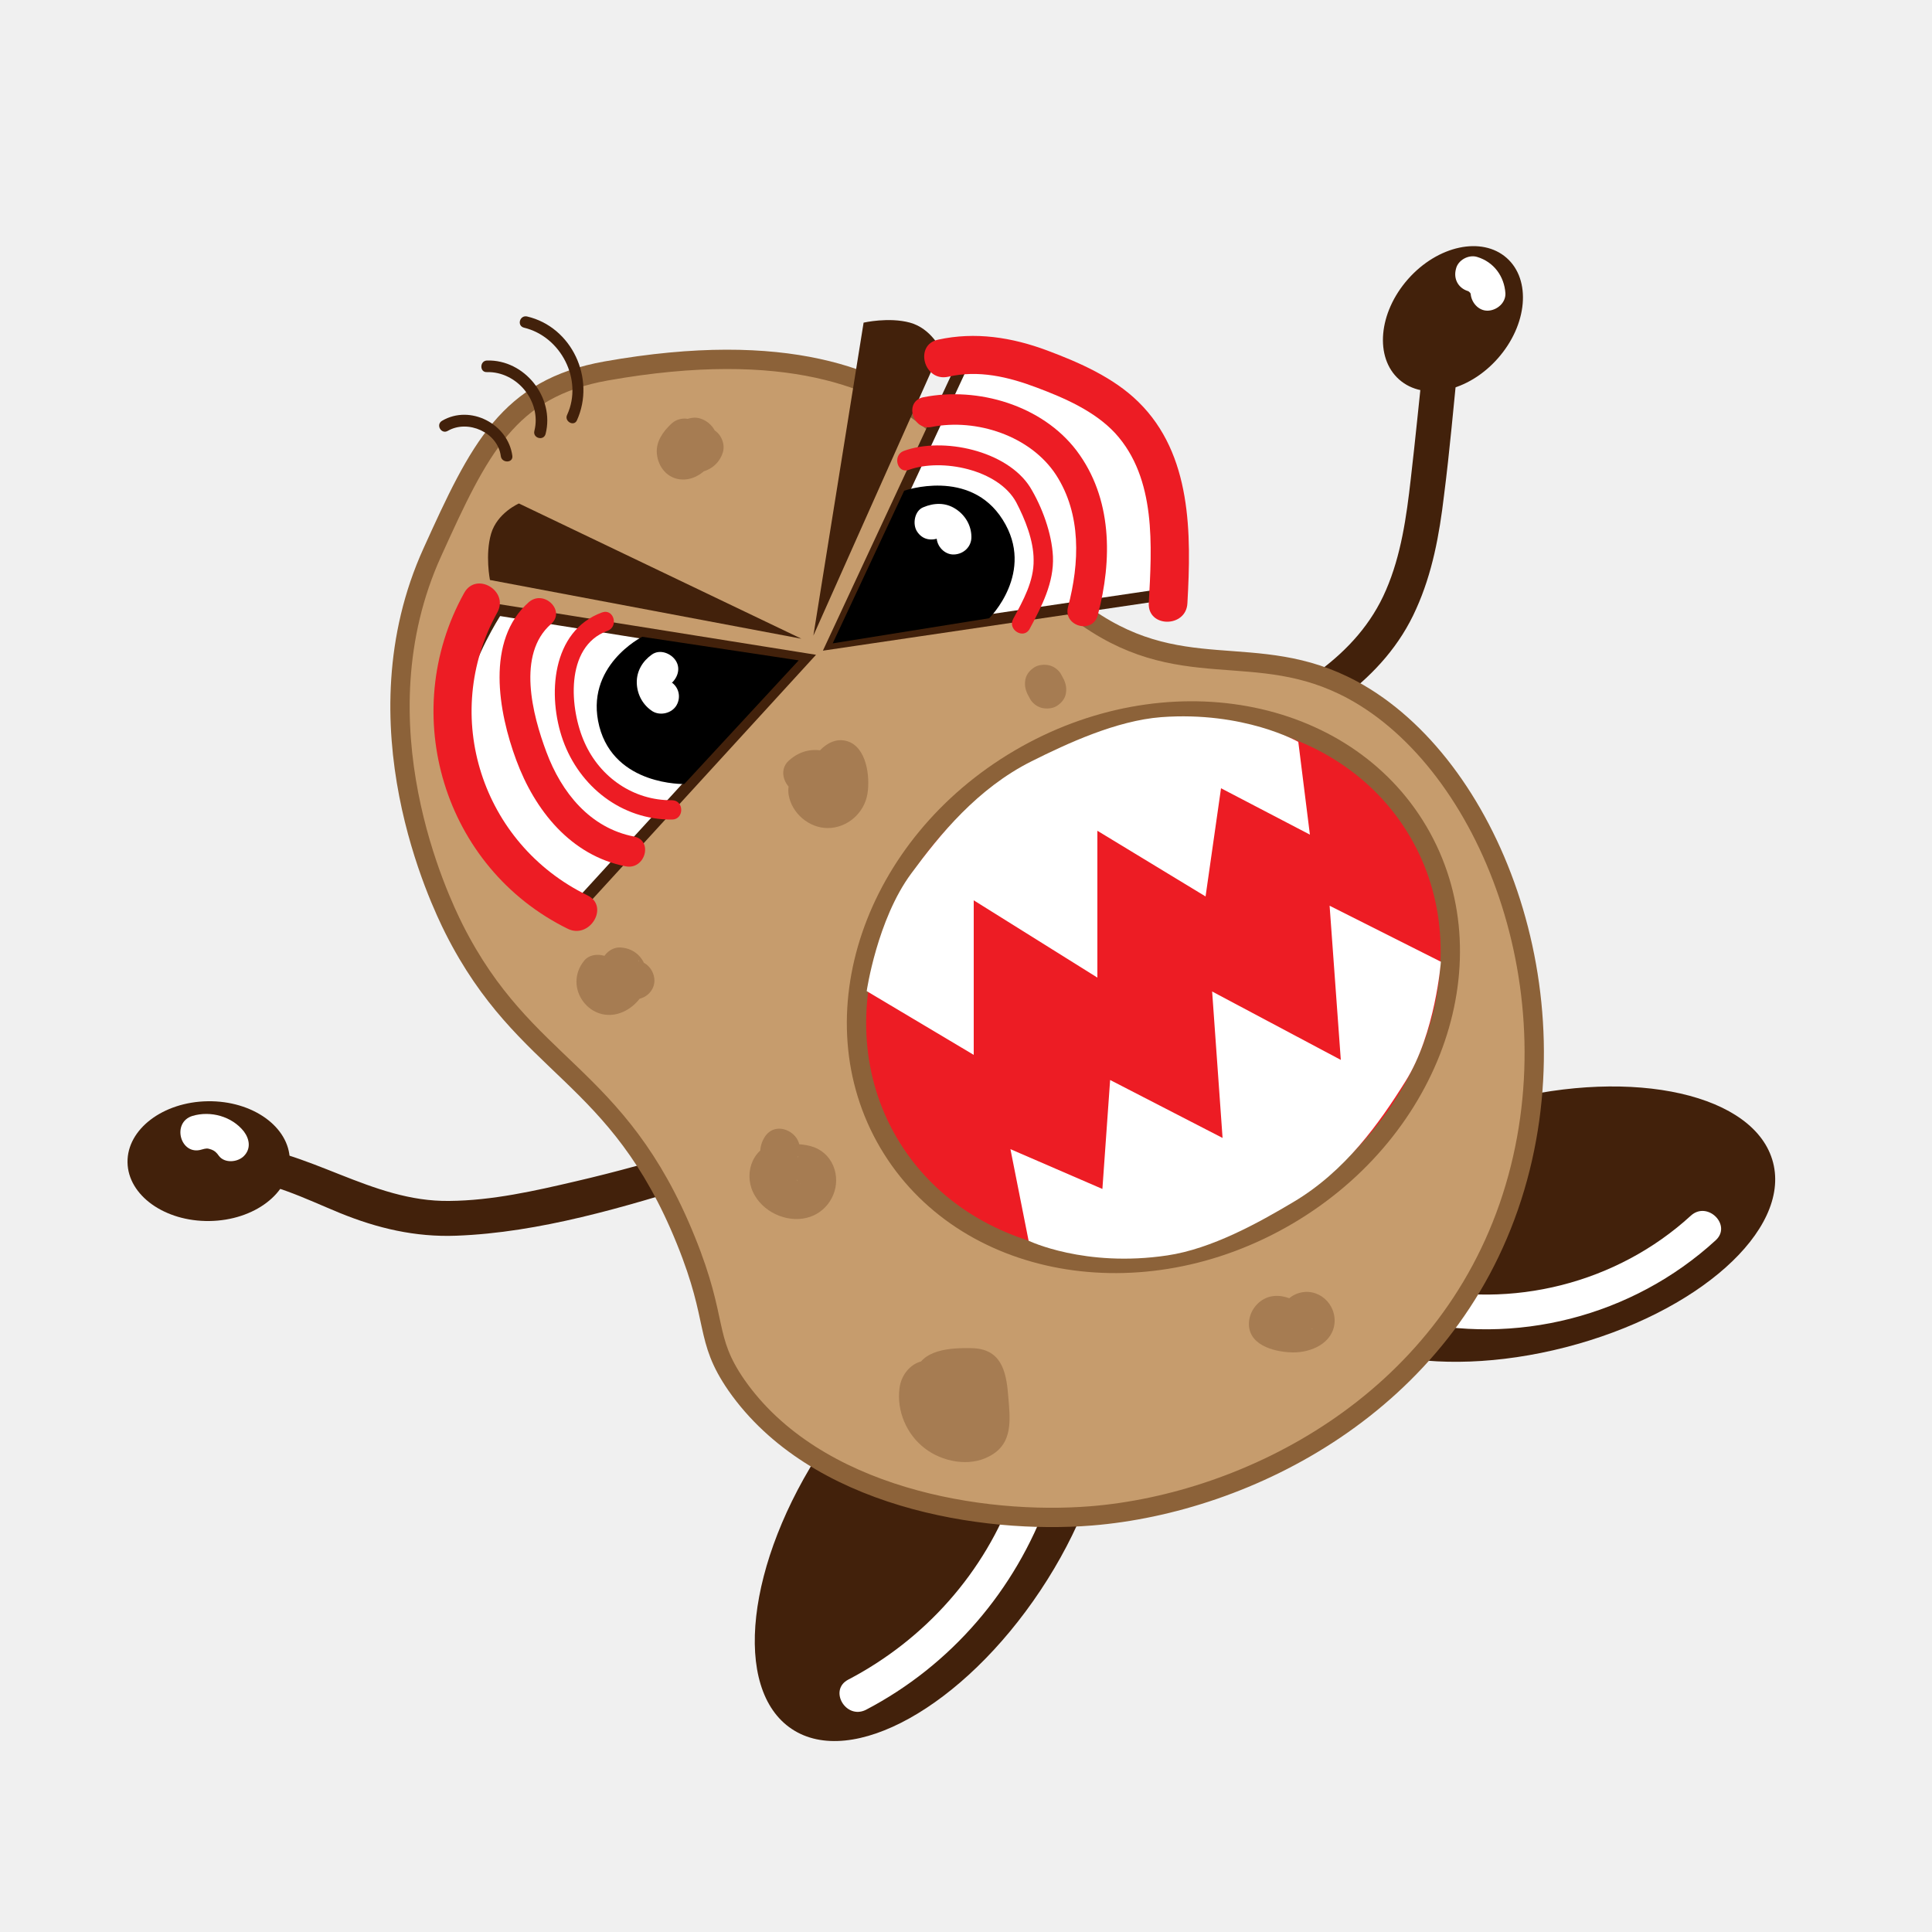
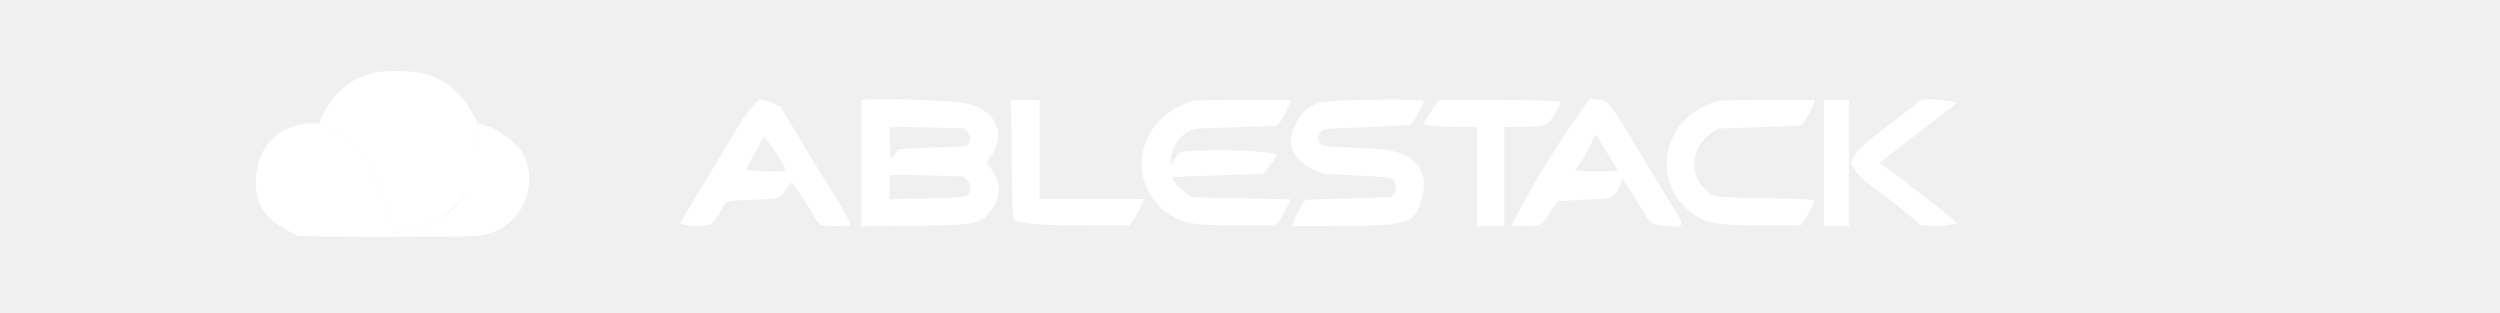
- <svg xmlns="http://www.w3.org/2000/svg" version="1.1" id="Layer_1" x="0px" y="0px" viewBox="0 0 500 500" style="enable-background:new 0 0 500 500;" xml:space="preserve">
-   <style type="text/css">
- 	.st0{display:none;}
- 	.st1{display:inline;fill:#ED1C24;}
- 	.st2{fill:#42210B;}
- 	.st3{fill:#FFFFFF;}
- 	.st4{fill:#C69C6D;stroke:#8C6239;stroke-width:5;stroke-miterlimit:10;}
- 	.st5{fill:#FFFFFF;stroke:#42210B;stroke-width:3;stroke-miterlimit:10;}
- 	.st6{fill:#ED1C24;stroke:#8C6239;stroke-width:5;stroke-miterlimit:10;}
- 	.st7{fill:#A67C52;}
- 	.st8{fill:#ED1C24;}
- </style>
-   <g class="st0">
-     <path class="st1" d="M319.8,169.3c1.5-14.2,13.7-27.2,29.9-31.9c-13.1,1.5-27.3-1.7-36-10c-8.7-8.3-10-21.9-1.4-30.1   c-12,6.7-28.1,8.1-41.4,3.4c-13.3-4.6-23.5-15.1-26.2-26.9c-2-8.8,0-17.9,2-26.7c-6.2,9.4-17.6,17.3-30.5,17.3   c-12.9,0.1-25.7-10.2-22.9-20.7c-5.5,7.8-11.4,15.9-21,20.2c-9.5,4.3-23.7,2.7-28.2-5.5c-1.6,10.8-7.5,22-19.1,27   c-9,3.9-21.5,2.2-28-3.8c5.7,11.4,4.3,25.3-4.1,35.6c-9.9,12.2-29.1,18.6-46.4,15.6c14.7,7.2,28.5,17.7,32.1,31.5   c3.7,13.8-7.1,30.7-24.1,31.7c13.6,3.1,28,7.4,35.6,17.2c7.6,9.8,2.9,26.4-11.1,28c12.8-2.6,27.4,3.9,31.9,14.2   c4.1,9.5-0.9,20.9-10.9,26.5c18.6-8.9,41-17.1,59.6-8.8c13.9,6.2,20.8,21.6,15.1,33.8c10.4-10.6,23-21.3,39.2-23.5   c12.8-1.8,27.5,4.6,31.9,14.1c-0.3-12.7,6.1-25.5,17.5-34c13.8-10.3,34.4-14,52-9.2c-11.1-7.8-14.9-22-8.9-33   c6-11,21.3-18,35.7-16.2C327.5,198.1,318.3,183.5,319.8,169.3z" />
-   </g>
-   <g>
-     <g>
-       <g>
-         <path class="st2" d="M179.7,297.3c-10.1,3.2-20.3,6-30.6,8.4c-10.7,2.5-21.7,5-32.8,5.1C96,311.1,79.9,297.2,60,296.1     c-5.8-0.3-5.8,8.7,0,9c9.9,0.5,18.9,5.1,27.9,8.8c9.8,4,19.6,6.3,30.2,5.9c21.5-0.8,43.5-7.4,64-13.8     C187.6,304.3,185.2,295.6,179.7,297.3L179.7,297.3z" />
-       </g>
-     </g>
-     <g>
-       <g>
-         <path class="st2" d="M322.2,194.8c17.9-8,36-18.5,44.3-37.2c4.2-9.3,6-19.2,7.2-29.3c1.5-11.7,2.5-23.4,3.7-35.2     c0.6-5.8-8.4-5.7-9,0c-1.1,10.3-2.1,20.6-3.3,30.9c-1.1,9.7-2.5,19.7-6.4,28.7c-7.5,17.5-24.6,26.8-41.2,34.2     C312.4,189.4,316.9,197.2,322.2,194.8L322.2,194.8z" />
-       </g>
-     </g>
-     <g>
-       <ellipse transform="matrix(0.5541 -0.8324 0.8324 0.5541 -219.4917 376.0051)" class="st2" cx="241.2" cy="392.9" rx="65.5" ry="33.7" />
-     </g>
-     <g>
-       <g>
-         <path class="st3" d="M224.1,442.5c22-11.5,38.7-31,47.1-54.3c2-5.5-6.7-7.8-8.7-2.4c-7.6,21.1-23.1,38.5-43,48.9     C214.4,437.4,218.9,445.1,224.1,442.5L224.1,442.5z" />
-       </g>
-     </g>
-     <g>
-       <ellipse transform="matrix(0.9684 -0.2494 0.2494 0.9684 -66.4734 109.0276)" class="st2" cx="397" cy="316.8" rx="63.9" ry="32.9" />
-     </g>
-     <g>
-       <g>
-         <path class="st3" d="M363.8,341.5c28.3,7,58.7-0.8,80.2-20.5c4.3-3.9-2.1-10.3-6.4-6.4c-19.1,17.5-46.4,24.4-71.5,18.2     C360.5,331.5,358.1,340.1,363.8,341.5L363.8,341.5z" />
-       </g>
-     </g>
-     <path class="st4" d="M156.9,96c-25.4,4.5-32.9,20.2-45,46.9c-20.2,44.4,2,90.3,5.6,97.5c18.4,36.5,42.3,36.8,60,80.6   c8.6,21.2,4.6,25.2,13.1,37.5c20.4,29.2,63.7,36.1,91.9,33.8c40.3-3.3,91.5-28.8,108.8-82.5c17.1-53.2-6-112.1-41.2-131.2   c-25.3-13.7-44.9-0.5-71.2-20.6c-21.6-16.5-18.4-33.1-37.5-48.8C227.9,98.1,203.7,87.7,156.9,96z" />
-     <ellipse transform="matrix(0.6622 -0.7494 0.7494 0.6622 65.2068 309.6339)" class="st2" cx="376" cy="82.5" rx="21" ry="15.5" />
-     <g>
-       <g>
-         <path class="st3" d="M379.8,75.3c0.8,0.2-0.6-0.4-0.1-0.1c0.2,0.1,0.3,0.2,0.5,0.3c0.4,0.2-0.6-0.7-0.1-0.1     c0.1,0.1,0.7,0.8,0.2,0.2c-0.4-0.5,0,0,0.1,0.1c0.4,0.7,0,0.2,0-0.2c0,0.1,0.1,0.4,0.2,0.5c0.3,0.9-0.1-1,0-0.1     c0.1,2.3,2,4.6,4.5,4.5c2.3-0.1,4.6-2,4.5-4.5c-0.3-4.4-3-8.1-7.3-9.4c-2.2-0.7-5,0.8-5.5,3.1C376.1,72.2,377.4,74.5,379.8,75.3     L379.8,75.3z" />
-       </g>
-     </g>
-     <ellipse transform="matrix(0.9999 -1.433736e-02 1.433736e-02 0.9999 -4.303 0.8051)" class="st2" cx="54" cy="300.5" rx="21" ry="15.5" />
-     <g>
-       <g>
-         <path class="st3" d="M52.2,297.5c1.1-0.3,1.4-0.4,2.5,0c0.8,0.3,1.3,0.7,2,1.7c1.5,1.9,4.8,1.6,6.4,0c1.9-1.9,1.5-4.4,0-6.4     c-3.1-3.9-8.6-5.4-13.3-4C44.3,290.5,46.7,299.2,52.2,297.5L52.2,297.5z" />
-       </g>
-     </g>
-     <g>
-       <g>
-         <path class="st2" d="M149.3,108.8c4.9-10.8-1.3-24.2-12.9-26.9c-1.9-0.4-2.7,2.4-0.8,2.9c9.6,2.3,15.3,13.5,11.2,22.5     C145.9,109,148.5,110.5,149.3,108.8L149.3,108.8z" />
-       </g>
-     </g>
-     <g>
-       <g>
-         <path class="st2" d="M141.2,112.3c2.4-9.4-5.4-19.3-15.2-19c-1.9,0.1-1.9,3.1,0,3c7.8-0.2,14.2,7.6,12.3,15.2     C137.8,113.4,140.7,114.2,141.2,112.3L141.2,112.3z" />
-       </g>
-     </g>
-     <g>
-       <g>
-         <path class="st2" d="M132.6,118c-1.1-8.3-10.9-13.4-18.2-9.1c-1.7,1-0.2,3.6,1.5,2.6c5.2-3,12.9,0.4,13.7,6.5     C129.8,119.9,132.8,119.9,132.6,118L132.6,118z" />
-       </g>
-     </g>
-     <path class="st5" d="M215.5,166.5l34-73c0,0,35,0,46,21c7.5,14.3,8,39,8,39L215.5,166.5z" />
-     <path class="st5" d="M208.2,170.5l-79.5-12.7c0,0-19.6,29-8.4,49.9c7.6,14.2,27.8,28.5,27.8,28.5L208.2,170.5z" />
-     <path class="st2" d="M210.5,164.5l33-74c0,0-2.5-5.5-8-7s-12,0-12,0L210.5,164.5z" />
-     <path class="st2" d="M207.4,165.3l-73.1-35c0,0-5.6,2.4-7.2,7.8c-1.6,5.5-0.3,12-0.3,12L207.4,165.3z" />
-     <path d="M215.5,166.5L234,127c0,0,17-6,25.5,7.5c8.6,13.6-3.5,25.5-3.5,25.5L215.5,166.5z" />
-     <path d="M206.7,170.9l-29.6,32c0,0-18,0.5-22-14.9c-4-15.6,11.1-23.2,11.1-23.2L206.7,170.9z" />
-     <g>
-       <g>
-         <path class="st3" d="M243.4,139.1c-0.6,0.2-0.7,0.3-0.4,0.2c0.3-0.1,0.2-0.1-0.5,0.1c0.7,0-0.3,0-0.4-0.1c0.1,0,0.3,0.1,0.4,0.1     c0.3,0.1,0.2,0-0.4-0.2c0,0,0.6,0.3,0.6,0.3c0.5,0.2-0.9-0.6-0.1-0.1c0.6,0.4-0.3-0.5-0.1-0.1c0.3,0.5-0.3-1-0.1-0.2     c0.2,0.8,0-1,0-0.1c0,2.4,2.1,4.6,4.5,4.5c2.5-0.1,4.5-2,4.5-4.5c0-3-1.6-5.7-4.1-7.3c-2.6-1.7-5.6-1.6-8.4-0.4     c-2.2,0.9-2.8,4.3-1.6,6.2C238.7,139.7,241,140.1,243.4,139.1L243.4,139.1z" />
-       </g>
-     </g>
-     <g>
-       <g>
-         <path class="st3" d="M173.5,176.4c-0.5-0.3-0.1,0,0.2,0.1c-0.7-0.6,0.3,0.5,0.1,0c-0.3-0.5,0.4,0.8,0.1,0.2     c-0.4-0.8,0.2,0.2,0,0.1c0,0,0-0.6,0-0.6c-0.1,0.1-0.1,1,0,0.3c-0.1,0.2-0.1,0.3-0.2,0.5c0.2-0.3,0.2-0.4,0-0.1     c-0.2,0.2-0.2,0.3-0.1,0.1c0.2-0.2,0.1-0.2-0.3,0.2c1.9-1.4,3-4,1.6-6.2c-1.2-1.9-4.1-3.1-6.2-1.6c-2.4,1.7-4,4.3-3.9,7.4     c0.1,3,1.6,5.7,4.1,7.3c2,1.2,5,0.5,6.2-1.6C176.3,180.4,175.7,177.7,173.5,176.4L173.5,176.4z" />
-       </g>
-     </g>
-     <ellipse transform="matrix(0.862 -0.5069 0.5069 0.862 -88.3186 186.5516)" class="st6" cx="298.5" cy="255.5" rx="79.5" ry="68.5" />
-     <g>
-       <g>
-         <path class="st7" d="M173.6,109.8c-2.1,2-3.9,4.6-3.6,7.6c0.3,3.5,2.8,6.6,6.6,6.7c6,0.2,11.5-7.7,8.2-13c-1-1.7-3.1-3.1-5.2-3     c-1.7,0.1-3.1,0.8-4.4,1.9c-2,1.8-2.8,5.2-1.9,7.7c2.4,6.6,11.8,5.9,13.8-0.7c0.7-2.5-0.9-5.6-3.5-6.2c-2.7-0.6-5.4,0.8-6.2,3.5     c0.6-2.1,3.1-2.6,4.6-1c0.8,0.9,1,1.8,0.8,2.8c0.2-0.5,0.1-0.4-0.1,0.3c-0.4,0.7-1,1.2-1.8,1.4c-0.9,0-1.8,0-2.7,0     c-1.8-0.6-2.5-1.6-2.3-3.1c-0.1-0.4-0.1-0.7,0.1-1c0.2-0.3,0.1-0.3-0.1,0.1c0.1-0.1,0.2-0.2,0.3-0.4c-0.2,0.3-0.5,0.5-0.7,0.8     c-0.1,0.1-0.2,0.2-0.3,0.3c-0.3,0.2-0.2,0.2,0.1-0.1c1.3,0.2,2.6,0.4,3.9,0.6c0.2,0.4,0.5,0.9,0.7,1.3c0.2,0.6-0.2,0.9-0.2,1.4     c0,0.4,0.4-0.5-0.1,0.1c0.3-0.4,0.6-0.7,1-1c1.9-1.8,2-5.3,0-7.1C178.7,107.9,175.6,107.8,173.6,109.8L173.6,109.8z" />
-       </g>
-     </g>
-     <g>
-       <g>
-         <path class="st7" d="M151.2,248.6c-5.7,7,1.7,16.9,10,13.3c3.4-1.5,6.3-5,6.3-8.9c0-4.2-2.7-7.6-7-7.8c-3.1-0.1-5.8,3.3-4.8,6.3     c1.2,3.4,3.7,6.1,7.3,7c2.6,0.6,5.4-0.8,6.2-3.5c0.7-2.5-0.9-5.5-3.5-6.2c-1.7-0.4,0,0.1-0.2,0.1c-0.4,0-0.4-0.8-0.1-0.1     c-1.6,2.1-3.2,4.2-4.8,6.3c-2.4-0.1-2.8-1.1-3-2.6c0.1,0.7-0.1,0.2,0.1-0.1c0.7-0.9-0.5,0.5,0,0c-0.5,0.5-0.3,0.1-0.2,0.2     c0.1,0,0.6,0,0.7,0c0.4,0.1,0.5,0.4,0.8,0.6c0.2,0.3,0.2,0.2-0.1-0.2c0.1,0.1,0.1,0.3,0.2,0.4c0,1,0.1,1.1-0.7,2.1     c1.7-2.1,2-5,0-7.1C156.5,246.8,152.9,246.5,151.2,248.6L151.2,248.6z" />
-       </g>
-     </g>
-     <g>
-       <g>
-         <path class="st7" d="M204.1,205.7c0.8,4.8,5.3,8.6,10.1,8.6c5.1,0,9.5-3.9,10.3-8.9c0.7-4.4-0.2-12.1-5.3-13.6     c-2.7-0.8-5.2,0.5-7,2.4c-1.1,1.2-1.5,1.7-3.1,1.2c0.7,2.8,1.5,5.6,2.2,8.4c0.2-0.2-0.5,0.2-0.5,0.2c6.3,1.4,8.9-8.2,2.7-9.6     c-3.5-0.8-6.6,0-9.3,2.4c-3,2.6-1.1,7.2,2.2,8.4c2.6,0.9,5.5,0.8,8-0.2c1.3-0.5,2.4-1.2,3.4-2.1c0.4-0.3,0.7-0.6,1-1     c0.2-0.3,0.4-0.5,0.6-0.7c0.4-0.4,0.3-0.4-0.5,0.3c-0.9,0-1.8,0-2.7,0c0.2,0.1,0.3,0.1,0.5,0.2c-0.7-0.4-1.5-0.9-2.2-1.3     c0.1,0.2,0.3,0.3,0.4,0.5c-0.4-0.7-0.9-1.5-1.3-2.2c0.4,1.2,0.8,2.5,1,3.7c0,0.4,0,0.8,0,1.2c0,0.5-0.5,0.9,0,0.4     c-0.8,0.6-0.9,0.2-1.1-0.9c-0.4-2.7-3.8-4.1-6.2-3.5C204.7,200.3,203.7,203,204.1,205.7L204.1,205.7z" />
-       </g>
-     </g>
-     <g>
-       <g>
-         <path class="st7" d="M265.9,179.6c0.2,0.4,0.5,0.9,0.7,1.3c0.6,1.1,1.8,2,3,2.3c1.2,0.3,2.8,0.2,3.9-0.5c1.1-0.7,2-1.7,2.3-3     c0.3-1.4,0.1-2.6-0.5-3.9c-0.2-0.4-0.5-0.9-0.7-1.3c-0.6-1.1-1.8-2-3-2.3c-1.2-0.3-2.8-0.2-3.9,0.5c-1.1,0.7-2,1.7-2.3,3     C265.1,177.1,265.3,178.3,265.9,179.6L265.9,179.6z" />
-       </g>
-     </g>
-     <g>
-       <g>
-         <path class="st7" d="M200.4,295.8c-6.1,1.6-8.1,8.6-5,13.7c2.8,4.7,9.1,7.2,14.3,5.4c4.9-1.7,7.8-7.1,6.3-12.2     c-0.8-2.7-2.7-4.8-5.3-5.8c-1.4-0.5-2.8-0.7-4.2-0.8c-0.1,0-0.9-0.1-0.9-0.1c0.2-0.4,1.2,2.5,0.9,0.7c0,0.9,0,1.8,0,2.7     c-0.1,0.1-0.1,0.1-0.2,0.2c3.1-5.6-5.5-10.7-8.6-5c-1.7,3-1.1,6.6,1.4,9c1.3,1.2,2.8,2,4.5,2.3c0.8,0.1,1.6,0.2,2.4,0.3     c0.4,0,0.7,0,1.1,0.1c0.2,0.1,0.1,0.1-0.2-0.1c0,0.1-0.6-0.5-0.6-0.5c-0.1-0.1-0.1-0.2,0-0.3c0.1-0.3,0.1-0.1-0.1,0.5     c-0.3-0.1,0.7-0.2-0.3-0.3c-0.9-0.1-1.1-0.6-1.8-0.9c0,0-0.2-0.3-0.3-0.3c0.3,0-0.8,1.2-0.8,1.2     C209.3,303.8,206.6,294.2,200.4,295.8L200.4,295.8z" />
-       </g>
-     </g>
-     <g>
-       <g>
-         <path class="st7" d="M244.8,355.3c-4-6.2-11.2-2.3-12,3.9c-0.8,5.9,1.8,12,6.5,15.6c4.5,3.5,11.5,4.9,16.7,2.1     c6.4-3.3,5.4-9.8,4.9-15.9c-0.5-6.3-1.9-12-9.5-12.1c-5.1-0.1-13.1,0.2-14.5,6.4c-1.2,5.4,2.5,12.8,8.2,13.8     c6.2,1.1,11.2-5.5,7.8-11c-2.2-3.5-8.1-3.1-9.1,1.2c-1.1,4.4,0.5,8,4.1,10.6c5.2,3.8,10.2-4.8,5-8.6c0.2,0.2,0.4,0.5,0.5,0.7     c-3,0.4-6.1,0.8-9.1,1.2c-0.4-0.7,3.4-3.1,2.9-4.8c-0.8-2.6-1.7,1.4-1.9,1.1c0,0.1,5.2-0.1,5.6-0.4c0.7,0.1,0.8-0.1,0.2-0.6     c-0.4-0.7-0.5-0.8-0.4-0.3c-0.2,0.3,0.2,1.9,0.2,2.3c0.2,2,0.3,4,0.5,5.9c0.1,1.6,0.4,1.7-1.1,2c-1.3,0.2-2.9-0.3-4-0.9     c-1.4-0.8-2.5-2-3.1-3.5c-0.3-0.7-0.4-1.3-0.5-2c0-0.3-0.1-0.7,0-1c0.2-1.9-1.1-1.5-3.8,1.2c-1-0.8-2-1.5-3-2.3     c0.1,0.2,0.2,0.4,0.4,0.6C239.6,365.7,248.3,360.7,244.8,355.3L244.8,355.3z" />
-       </g>
-     </g>
-     <g>
-       <g>
-         <path class="st7" d="M336.5,337.4c-2.4-1.5-5.1-2.5-7.9-1.8c-2.7,0.7-4.9,3.2-5.3,6c-0.9,6.4,6.3,8.3,11.2,8.4     c4.8,0.1,10.6-2.4,10.9-7.9c0.2-5.6-5.5-9.6-10.6-6.9c-5.7,3-0.7,11.6,5,8.6c-0.1,0.1-0.2,0.1-0.3,0.2c-0.9,0-1.8,0-2.7,0     c-2.1-0.4-1.4-4.8-0.3-4.3c0,0-1.3,0.3-1.3,0.3c-0.6,0-1.2,0-1.8-0.1c-0.5-0.1-1-0.2-1.5-0.4c-1.2-0.5-1-0.2,0.6,0.7     c0.2,0.8,0.5,1.7,0.7,2.5c-3.4,1.1-4.4,1.9-2.8,2.7c0.4,0.2,0.7,0.4,1.1,0.7C336.9,349.6,341.9,340.9,336.5,337.4L336.5,337.4z" />
-       </g>
-     </g>
-     <path class="st3" d="M224.3,256.5L252,273v-40l32,20v-38l28,17l4-28l23,12l-3-24c0,0-14-8-35.5-6.4c-11.6,0.9-24.3,6.8-33.5,11.4   c-14,7-23.7,18.9-31.2,29.1C227,238,224.3,256.5,224.3,256.5z" />
-     <path class="st3" d="M372.9,248.9l-28.8-14.5l2.9,39.9l-33.3-17.7l2.7,37.9l-29.1-15l-2,28.2l-23.8-10.3l4.7,23.7   c0,0,14.5,7,35.9,3.8c11.5-1.7,23.7-8.5,32.6-13.8c13.5-8,22.3-20.5,29-31.2C371.5,267.5,372.9,248.9,372.9,248.9z" />
-   </g>
-   <g>
-     <g>
-       <path class="st8" d="M235.2,121.6c8.5-3.1,23.2-0.1,27.8,8.4c2.3,4.4,4.5,9.9,4.5,14.9c0.1,5.5-2.7,10.5-5.3,15.3    c-1.5,2.8,2.8,5.4,4.3,2.5c3.1-5.8,6.3-11.9,6-18.7c-0.3-6-2.8-12.8-5.9-17.9c-6-9.5-22.6-13.1-32.7-9.4    C230.9,117.8,232.2,122.7,235.2,121.6L235.2,121.6z" />
-     </g>
-   </g>
-   <g>
-     <g>
-       <path class="st8" d="M241.1,110.5c11.6-2.3,25.6,2.3,32.2,12.4c6.6,10.2,6.1,22.8,3.1,34.2c-1.3,5,6.4,7.1,7.7,2.1    c3.8-14.3,3.8-30.3-5.5-42.6c-8.9-11.7-25.5-16.6-39.6-13.8C233.9,103.8,236.1,111.5,241.1,110.5L241.1,110.5z" />
-     </g>
-   </g>
-   <g>
-     <g>
-       <path class="st8" d="M245.4,97.5c7.8-1.8,15.5,0,22.9,2.8c7.2,2.7,15,6.1,20.3,11.8c10.7,11.7,9.5,29.3,8.7,44    c-0.3,6.4,9.7,6.4,10,0c1-17.9,1.2-38.5-12.7-52.1c-6.4-6.3-15.3-10.2-23.6-13.3c-9.1-3.4-18.6-4.9-28.2-2.8    C236.5,89.2,239.1,98.9,245.4,97.5L245.4,97.5z" />
-     </g>
-   </g>
-   <g>
-     <g>
-       <path class="st8" d="M155.8,158.5c-13.1,4.8-14.2,21.6-10.1,33.1c4.3,12,15.2,20.6,28.2,20.5c3.2,0,3.2-5,0-5    c-9.9,0.1-18.6-5.9-22.6-14.9c-3.9-8.6-5.2-24.8,5.8-28.9C160.2,162.3,158.9,157.4,155.8,158.5L155.8,158.5z" />
-     </g>
-   </g>
-   <g>
-     <g>
-       <path class="st8" d="M164.1,216.5c-11.4-2.2-18.8-11.4-22.7-21.9c-3.6-9.6-7.7-25.3,1.2-33.1c3.9-3.4-1.8-9-5.7-5.7    c-11.3,9.9-7.9,28.5-3.3,40.9c4.8,13,14.1,24.7,28.3,27.5C167,225.2,169.1,217.5,164.1,216.5L164.1,216.5z" />
-     </g>
-   </g>
-   <g>
-     <g>
-       <path class="st8" d="M152,231.7c-27.3-13.3-38.1-46.5-23.3-73.2c3.1-5.6-5.5-10.7-8.6-5c-17.3,31.2-5.3,71.1,26.9,86.9    C152.7,243.1,157.8,234.5,152,231.7L152,231.7z" />
-     </g>
+ <svg xmlns="http://www.w3.org/2000/svg" id="svg" version="1.1" width="400" height="50.053" viewBox="0, 0, 400,50.053">
+   <g id="svgg">
+     <path id="path0" d="M60.034 11.588 C 56.064 12.491,53.150 14.957,51.429 18.868 L 51.010 19.820 52.047 20.409 C 52.617 20.733,53.796 21.271,54.667 21.605 C 57.608 22.734,59.230 25.538,62.199 34.624 L 63.083 37.332 63.583 37.230 C 72.827 35.343,76.765 30.599,76.454 21.727 L 76.377 19.538 75.656 18.184 C 73.891 14.872,71.214 12.688,67.750 11.733 C 66.355 11.349,61.486 11.257,60.034 11.588 M138.458 15.955 L 137.833 16.020 137.833 26.117 L 137.833 36.213 146.042 36.121 C 156.129 36.008,156.865 35.869,158.482 33.773 C 160.234 31.502,160.263 29.270,158.569 27.017 L 157.811 26.007 158.226 25.462 C 161.472 21.203,159.092 16.874,153.221 16.356 C 148.633 15.951,140.583 15.732,138.458 15.955 M120.358 17.102 C 119.484 18.001,118.777 19.045,117.097 21.917 C 115.917 23.933,113.608 27.782,111.966 30.470 C 110.324 33.157,108.943 35.455,108.897 35.576 C 108.665 36.179,112.997 36.369,113.872 35.794 C 114.080 35.657,114.642 34.879,115.121 34.064 C 115.600 33.250,116.050 32.486,116.121 32.368 C 116.215 32.211,117.228 32.107,119.833 31.986 C 125.166 31.739,124.691 31.866,125.707 30.406 C 126.181 29.724,126.617 29.167,126.676 29.167 C 126.825 29.167,129.095 32.591,130.172 34.441 C 131.205 36.215,131.082 36.162,134.147 36.165 L 136.044 36.167 135.953 35.610 C 135.903 35.300,134.810 33.370,133.476 31.235 C 132.163 29.135,129.694 25.092,127.990 22.250 L 124.891 17.083 123.960 16.606 C 123.448 16.344,122.680 16.090,122.252 16.041 L 121.475 15.954 120.358 17.102 M161.875 25.315 C 161.937 31.531,162.029 34.742,162.150 34.968 C 162.579 35.770,166.043 36.083,174.474 36.083 L 180.698 36.083 181.098 35.583 C 181.599 34.956,182.430 33.407,182.745 32.513 L 182.985 31.833 174.659 31.833 L 166.333 31.833 166.333 23.917 L 166.333 16.000 164.058 16.000 L 161.782 16.000 161.875 25.315 M190.184 16.335 C 181.236 19.554,179.989 30.396,188.050 34.893 C 189.708 35.818,191.843 36.052,198.786 36.070 C 205.020 36.086,204.255 36.346,205.597 33.750 L 206.544 31.917 198.625 31.744 L 190.706 31.571 190.062 31.137 C 188.937 30.382,187.333 28.612,187.563 28.381 C 187.624 28.321,190.878 28.178,194.795 28.063 C 198.712 27.948,202.001 27.850,202.105 27.844 C 202.286 27.834,204.044 25.346,204.251 24.808 C 204.499 24.162,193.527 23.771,189.439 24.280 C 188.667 24.377,188.597 24.430,187.960 25.399 L 187.292 26.417 187.388 25.306 C 187.556 23.374,188.544 21.893,190.277 20.976 C 191.082 20.549,191.092 20.549,197.667 20.360 L 204.250 20.172 204.702 19.641 C 205.145 19.122,206.193 17.120,206.412 16.375 L 206.522 16.000 198.803 16.006 C 191.592 16.012,191.024 16.033,190.184 16.335 M150.833 20.444 L 154.250 20.554 154.812 21.114 C 155.422 21.722,155.451 22.244,154.919 23.057 C 154.667 23.441,154.597 23.451,151.123 23.559 C 149.176 23.620,146.733 23.718,145.693 23.777 L 143.802 23.884 143.193 24.702 L 142.583 25.520 142.478 25.052 C 142.420 24.794,142.364 23.627,142.353 22.458 L 142.333 20.333 144.875 20.334 C 146.273 20.334,148.954 20.384,150.833 20.444 M124.226 24.557 C 124.718 25.305,125.279 26.229,125.473 26.610 L 125.825 27.304 124.397 27.423 C 123.218 27.521,119.562 27.285,119.376 27.098 C 119.351 27.073,119.712 26.389,120.179 25.578 C 120.646 24.767,121.287 23.589,121.604 22.960 L 122.179 21.817 122.756 22.507 C 123.073 22.886,123.734 23.809,124.226 24.557 M151.489 28.153 L 154.227 28.288 154.780 28.892 C 155.419 29.589,155.485 30.165,155.015 30.937 C 154.607 31.605,154.441 31.624,147.625 31.767 L 142.333 31.879 142.333 29.939 L 142.333 28.000 145.542 28.008 C 147.306 28.013,149.982 28.078,151.489 28.153 " stroke="none" fill="#ffffff" fill-rule="evenodd" />
+     <path id="path1" d="M252.967 17.772 C 249.388 22.776,245.886 28.437,242.935 33.989 C 242.329 35.129,241.833 36.085,241.833 36.114 C 241.833 36.214,245.627 36.166,246.161 36.059 C 246.618 35.968,246.881 35.676,247.944 34.080 L 249.191 32.208 250.470 32.109 C 251.174 32.054,252.838 31.968,254.167 31.916 C 258.222 31.758,258.089 31.824,259.343 29.368 C 259.543 28.974,259.724 28.674,259.744 28.701 C 259.764 28.728,260.743 30.313,261.919 32.223 C 264.304 36.099,264.126 35.940,266.307 36.127 C 269.898 36.434,269.898 36.619,266.328 30.917 C 265.065 28.900,262.757 25.113,261.199 22.500 C 257.513 16.321,257.353 16.142,255.287 15.899 L 254.382 15.793 252.967 17.772 M307.583 15.945 C 307.400 15.996,306.378 16.739,305.312 17.596 C 304.246 18.453,302.163 20.061,300.683 21.170 C 297.992 23.186,297.016 24.168,296.447 25.432 L 296.144 26.105 296.767 27.150 C 297.320 28.079,297.709 28.434,300.237 30.317 C 301.802 31.484,304.053 33.251,305.237 34.246 L 307.391 36.054 308.996 36.131 C 310.543 36.205,313.000 35.931,313.000 35.683 C 313.000 35.375,305.621 29.556,301.880 26.915 L 300.697 26.080 306.284 21.748 C 309.357 19.366,312.122 17.229,312.430 17.000 C 312.737 16.771,312.991 16.537,312.994 16.480 C 313.011 16.187,308.362 15.728,307.583 15.945 M211.167 16.397 C 208.837 17.370,208.218 17.964,207.126 20.271 C 205.716 23.251,206.971 25.819,210.571 27.318 L 211.862 27.855 216.984 28.072 C 220.076 28.203,222.247 28.365,222.461 28.479 C 223.380 28.971,223.616 30.228,222.947 31.064 L 222.562 31.545 215.744 31.757 L 208.926 31.969 208.547 32.443 C 208.014 33.108,207.058 34.979,206.921 35.625 L 206.807 36.167 212.778 36.157 C 224.899 36.137,226.022 35.872,227.182 32.770 C 228.554 29.100,227.733 26.272,224.909 24.935 C 222.965 24.014,221.999 23.863,216.698 23.649 C 213.905 23.536,211.654 23.375,211.531 23.278 C 211.030 22.889,210.796 22.158,211.009 21.645 C 211.436 20.615,211.676 20.559,216.167 20.441 C 218.412 20.382,221.450 20.254,222.917 20.155 L 225.583 19.976 226.041 19.453 C 226.515 18.913,227.833 16.506,227.833 16.183 C 227.833 15.760,212.211 15.961,211.167 16.397 M229.397 17.211 C 228.393 18.630,227.723 19.779,227.836 19.889 C 228.045 20.092,231.188 20.332,233.625 20.333 L 236.333 20.333 236.333 28.250 L 236.333 36.167 238.500 36.167 L 240.667 36.167 240.667 28.250 L 240.667 20.333 242.892 20.333 C 246.643 20.333,247.076 20.249,247.941 19.349 C 248.626 18.638,249.667 16.868,249.667 16.416 C 249.667 16.123,246.088 16.001,237.583 16.003 L 230.250 16.005 229.397 17.211 M274.333 16.316 C 265.381 19.230,263.885 30.123,271.791 34.820 C 273.479 35.823,275.468 36.052,282.643 36.070 L 288.036 36.083 288.512 35.513 C 288.969 34.967,290.025 32.960,290.236 32.238 C 290.337 31.894,290.313 31.892,282.460 31.727 C 273.693 31.542,274.200 31.616,272.814 30.309 C 270.018 27.672,270.736 22.973,274.233 21.022 L 275.083 20.548 281.575 20.354 C 287.926 20.166,288.076 20.153,288.462 19.791 C 288.840 19.435,290.033 17.158,290.251 16.375 L 290.356 16.000 282.803 16.009 C 276.013 16.017,275.157 16.048,274.333 16.316 M291.833 26.083 L 291.833 36.167 293.833 36.167 L 295.833 36.167 295.833 26.083 L 295.833 16.000 293.833 16.000 L 291.833 16.000 291.833 26.083 M48.667 19.848 C 43.911 20.461,40.923 24.091,40.930 29.250 C 40.935 32.750,42.464 34.979,46.265 37.029 L 47.553 37.724 51.985 37.839 C 56.824 37.965,73.577 37.892,76.250 37.733 C 82.542 37.361,86.517 30.610,83.830 24.859 C 82.844 22.749,78.584 19.833,76.487 19.833 C 76.420 19.833,76.405 20.716,76.455 21.795 C 76.597 24.883,75.908 28.042,74.468 30.896 C 72.950 33.905,69.211 36.081,63.583 37.230 L 63.083 37.332 62.199 34.624 C 59.343 25.882,57.557 22.688,55.000 21.751 C 54.313 21.500,53.061 20.927,52.219 20.480 C 50.624 19.632,50.507 19.612,48.667 19.848 M256.380 23.208 C 258.056 25.851,258.858 27.198,258.793 27.262 C 258.650 27.406,254.142 27.501,253.132 27.382 L 252.014 27.250 252.902 25.959 C 253.391 25.249,254.117 23.955,254.517 23.084 C 254.917 22.213,255.256 21.500,255.270 21.500 C 255.285 21.500,255.785 22.269,256.380 23.208 " stroke="none" fill="#ffffff" fill-rule="evenodd" />
  </g>
</svg>
